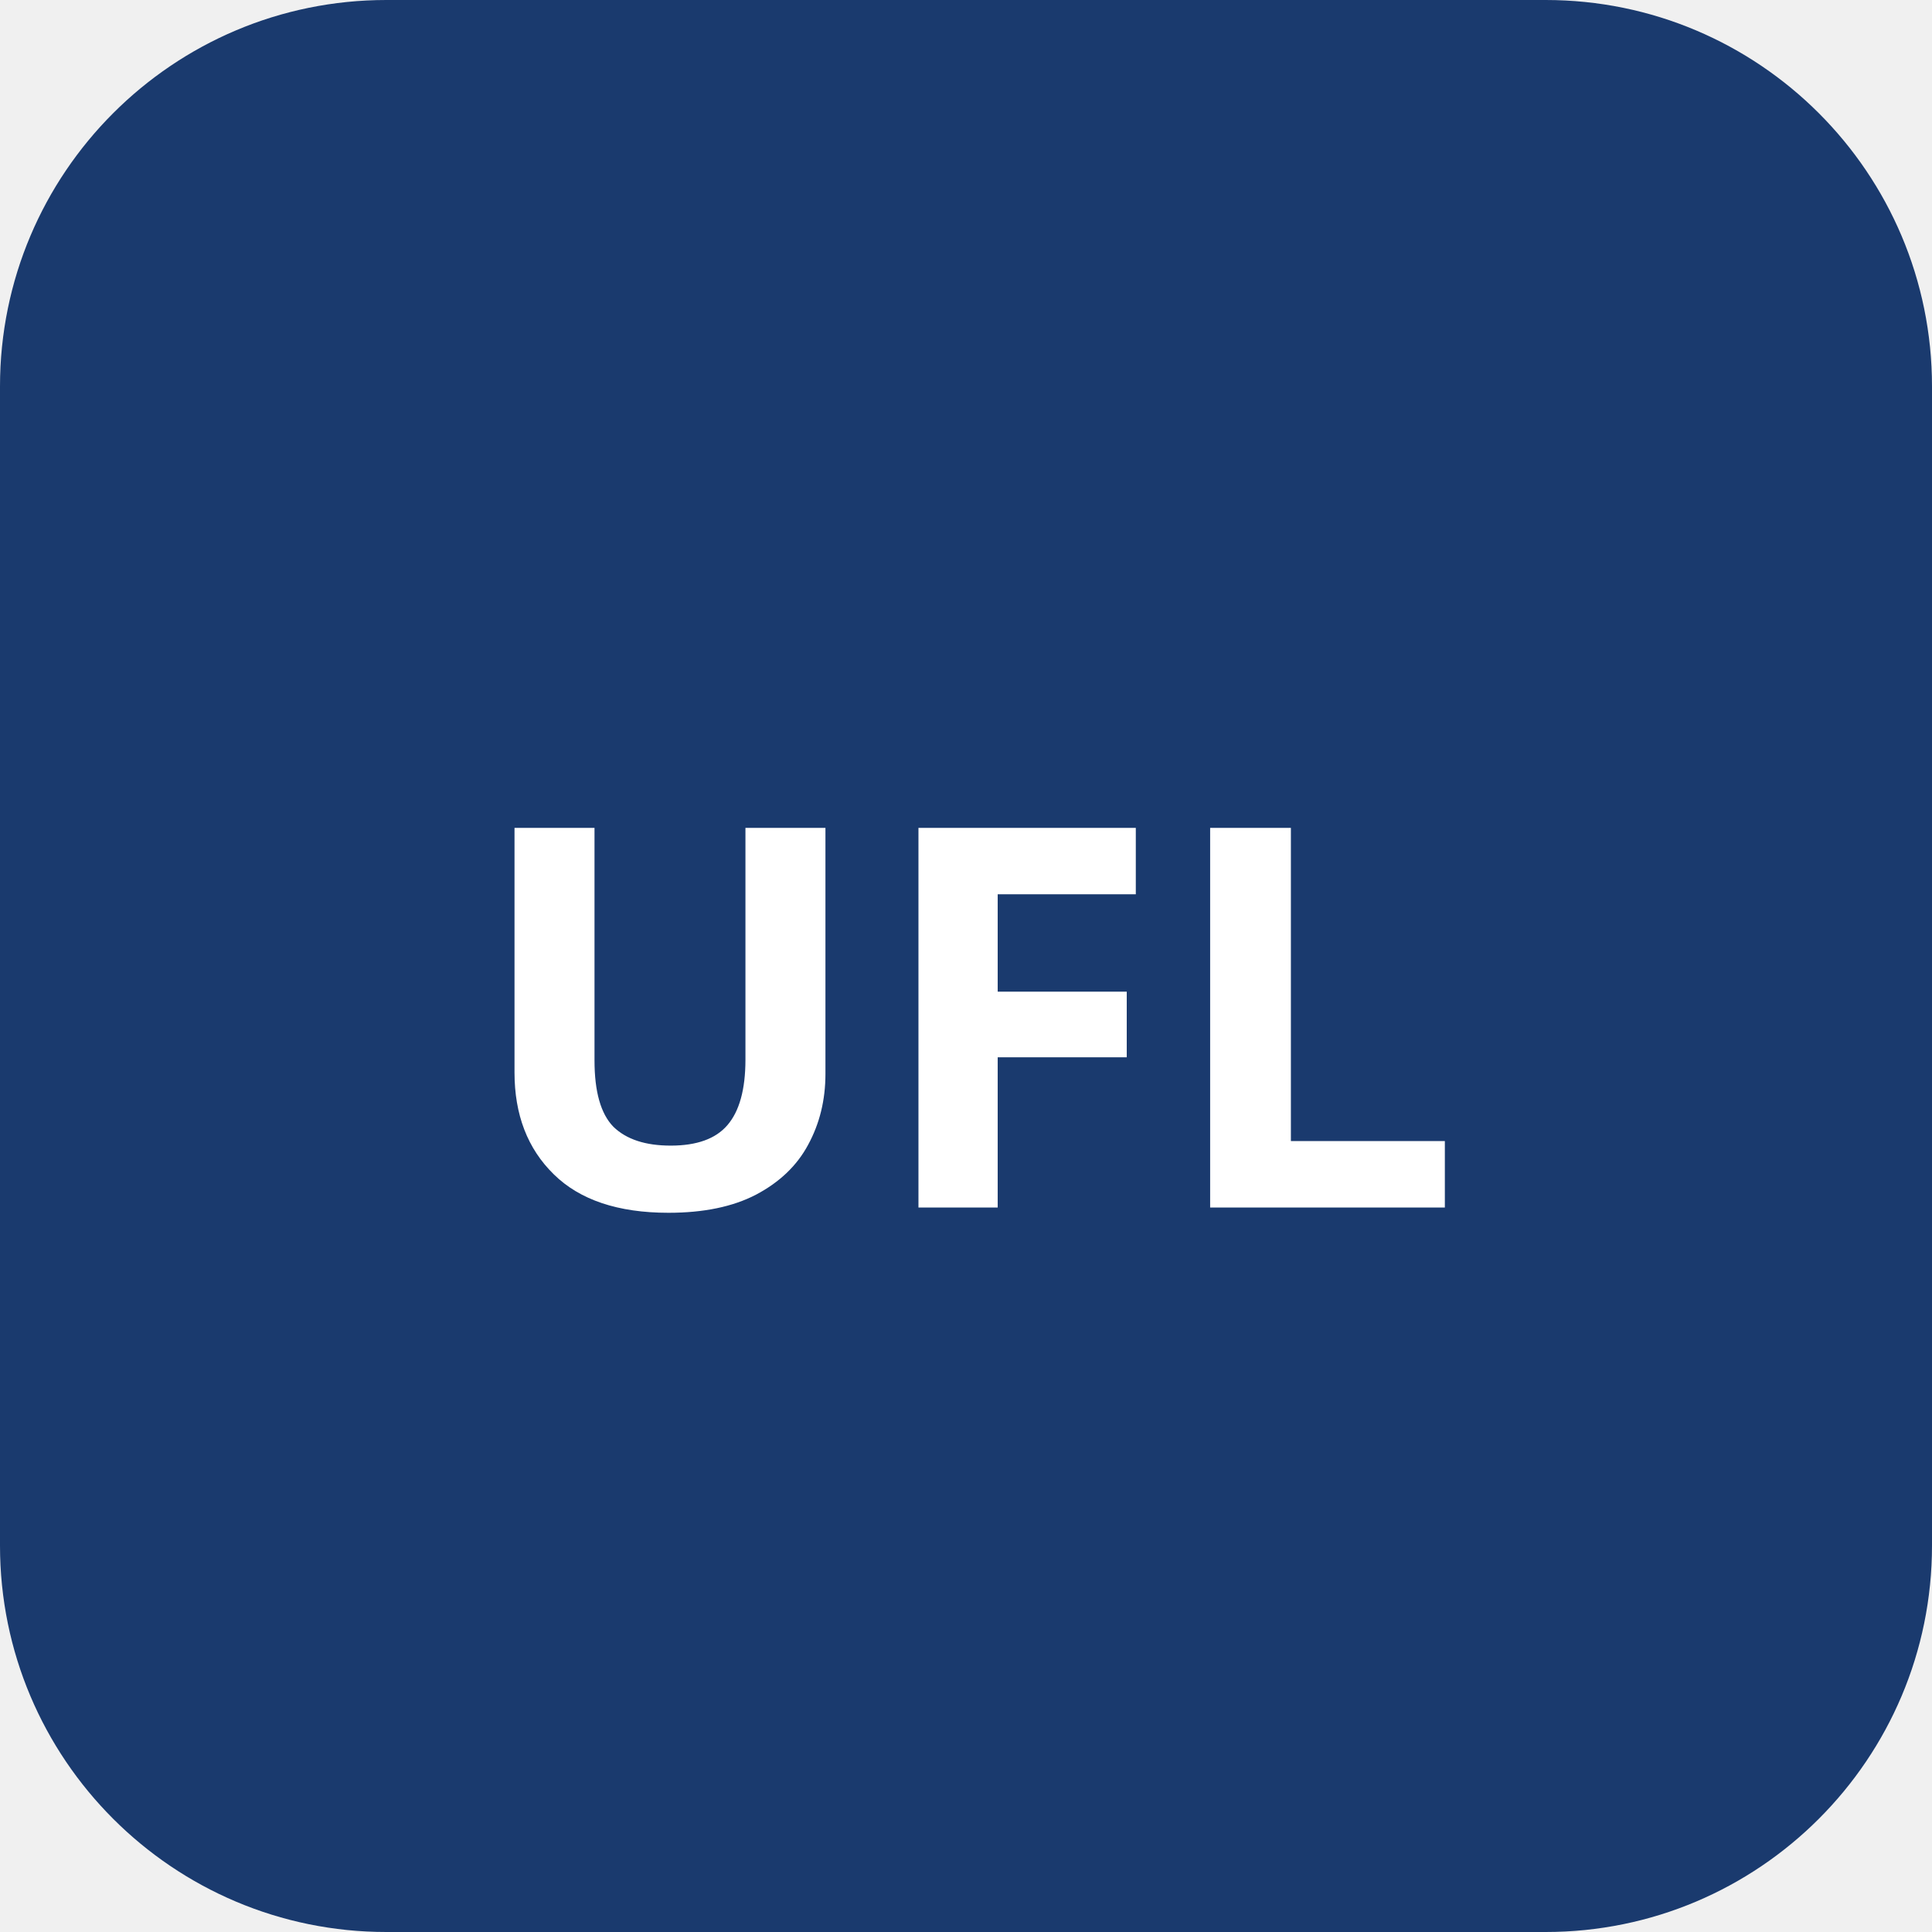
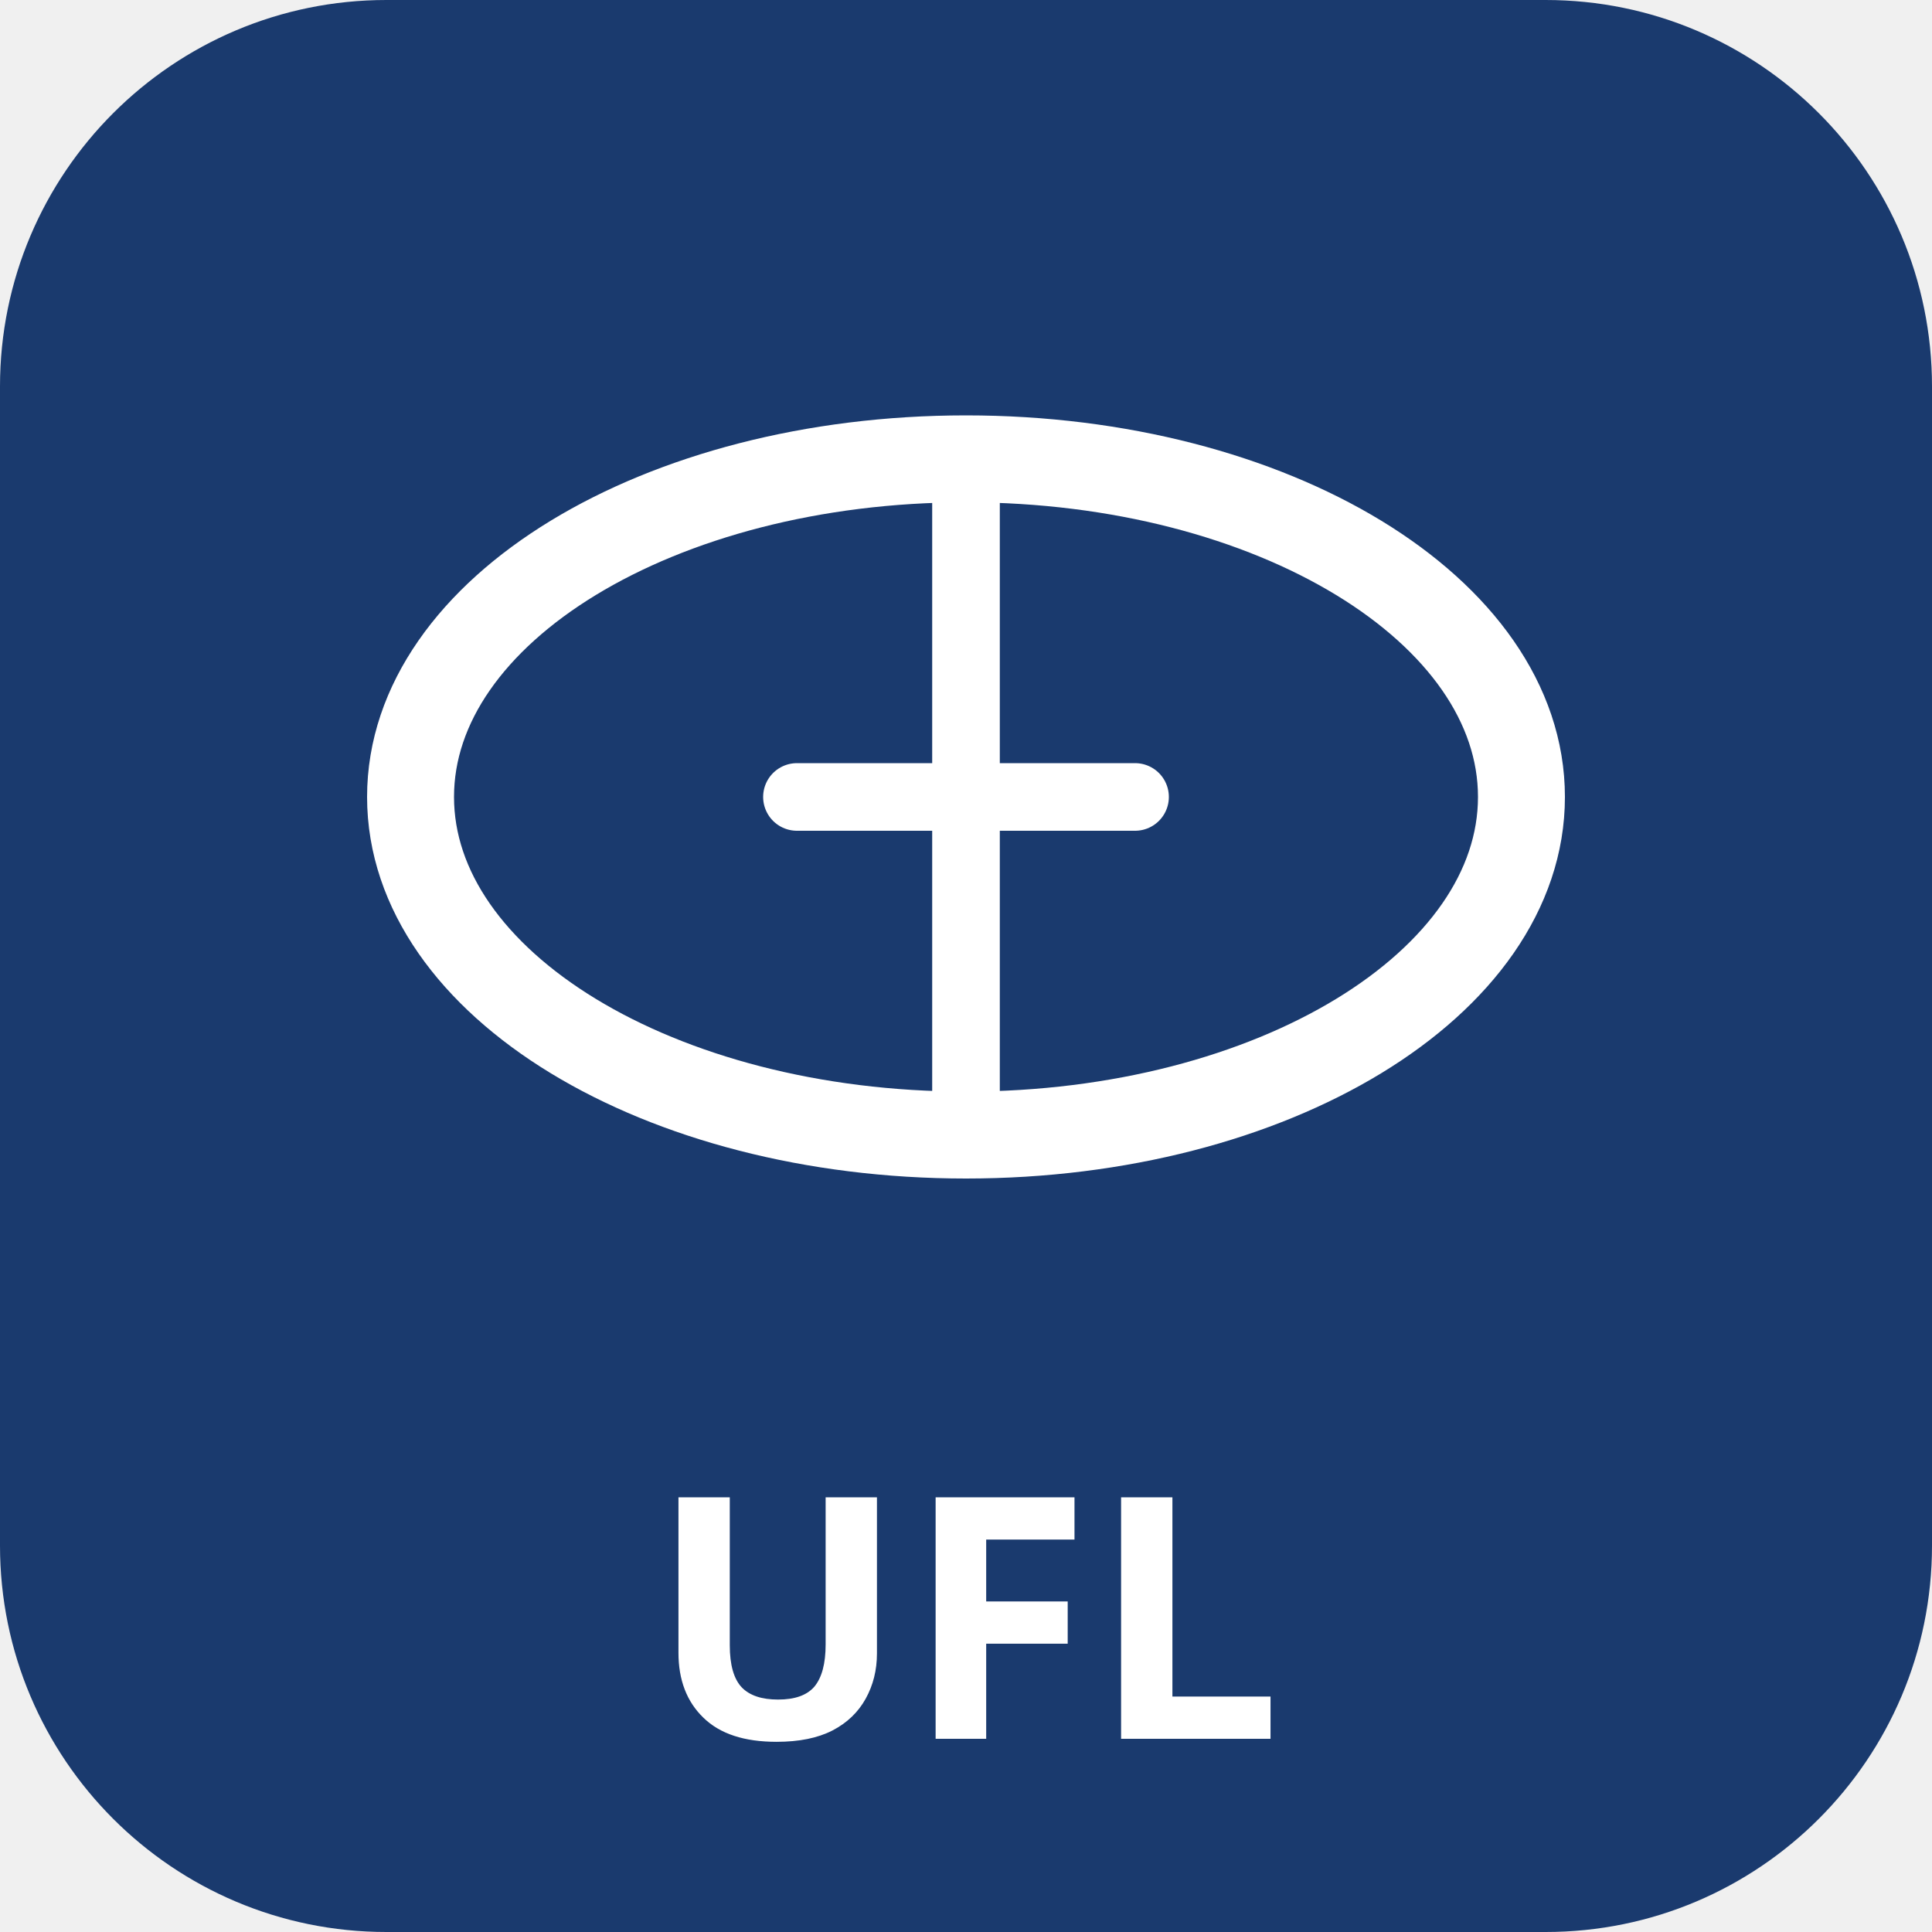
<svg xmlns="http://www.w3.org/2000/svg" width="40" height="40" viewBox="0 0 40 40" role="img" aria-label="UFL">
  <rect width="40" height="40" rx="8" fill="#1a3a6e" />
-   <text x="20" y="25" text-anchor="middle" font-family="system-ui,Segoe UI,sans-serif" font-size="11" font-weight="700" fill="#ffffff">UFL</text>
+   <ellipse cx="20" cy="16.5" rx="11.5" ry="7" fill="none" stroke="#fff" stroke-width="1.8" />
+   <path d="M20 10v13M16.5 16.5h7" fill="none" stroke="#fff" stroke-width="1.4" stroke-linecap="round" />
+   <text x="20" y="36" text-anchor="middle" font-family="system-ui,Segoe UI,sans-serif" font-size="7" font-weight="700" fill="#fff">UFL</text>
</svg>
